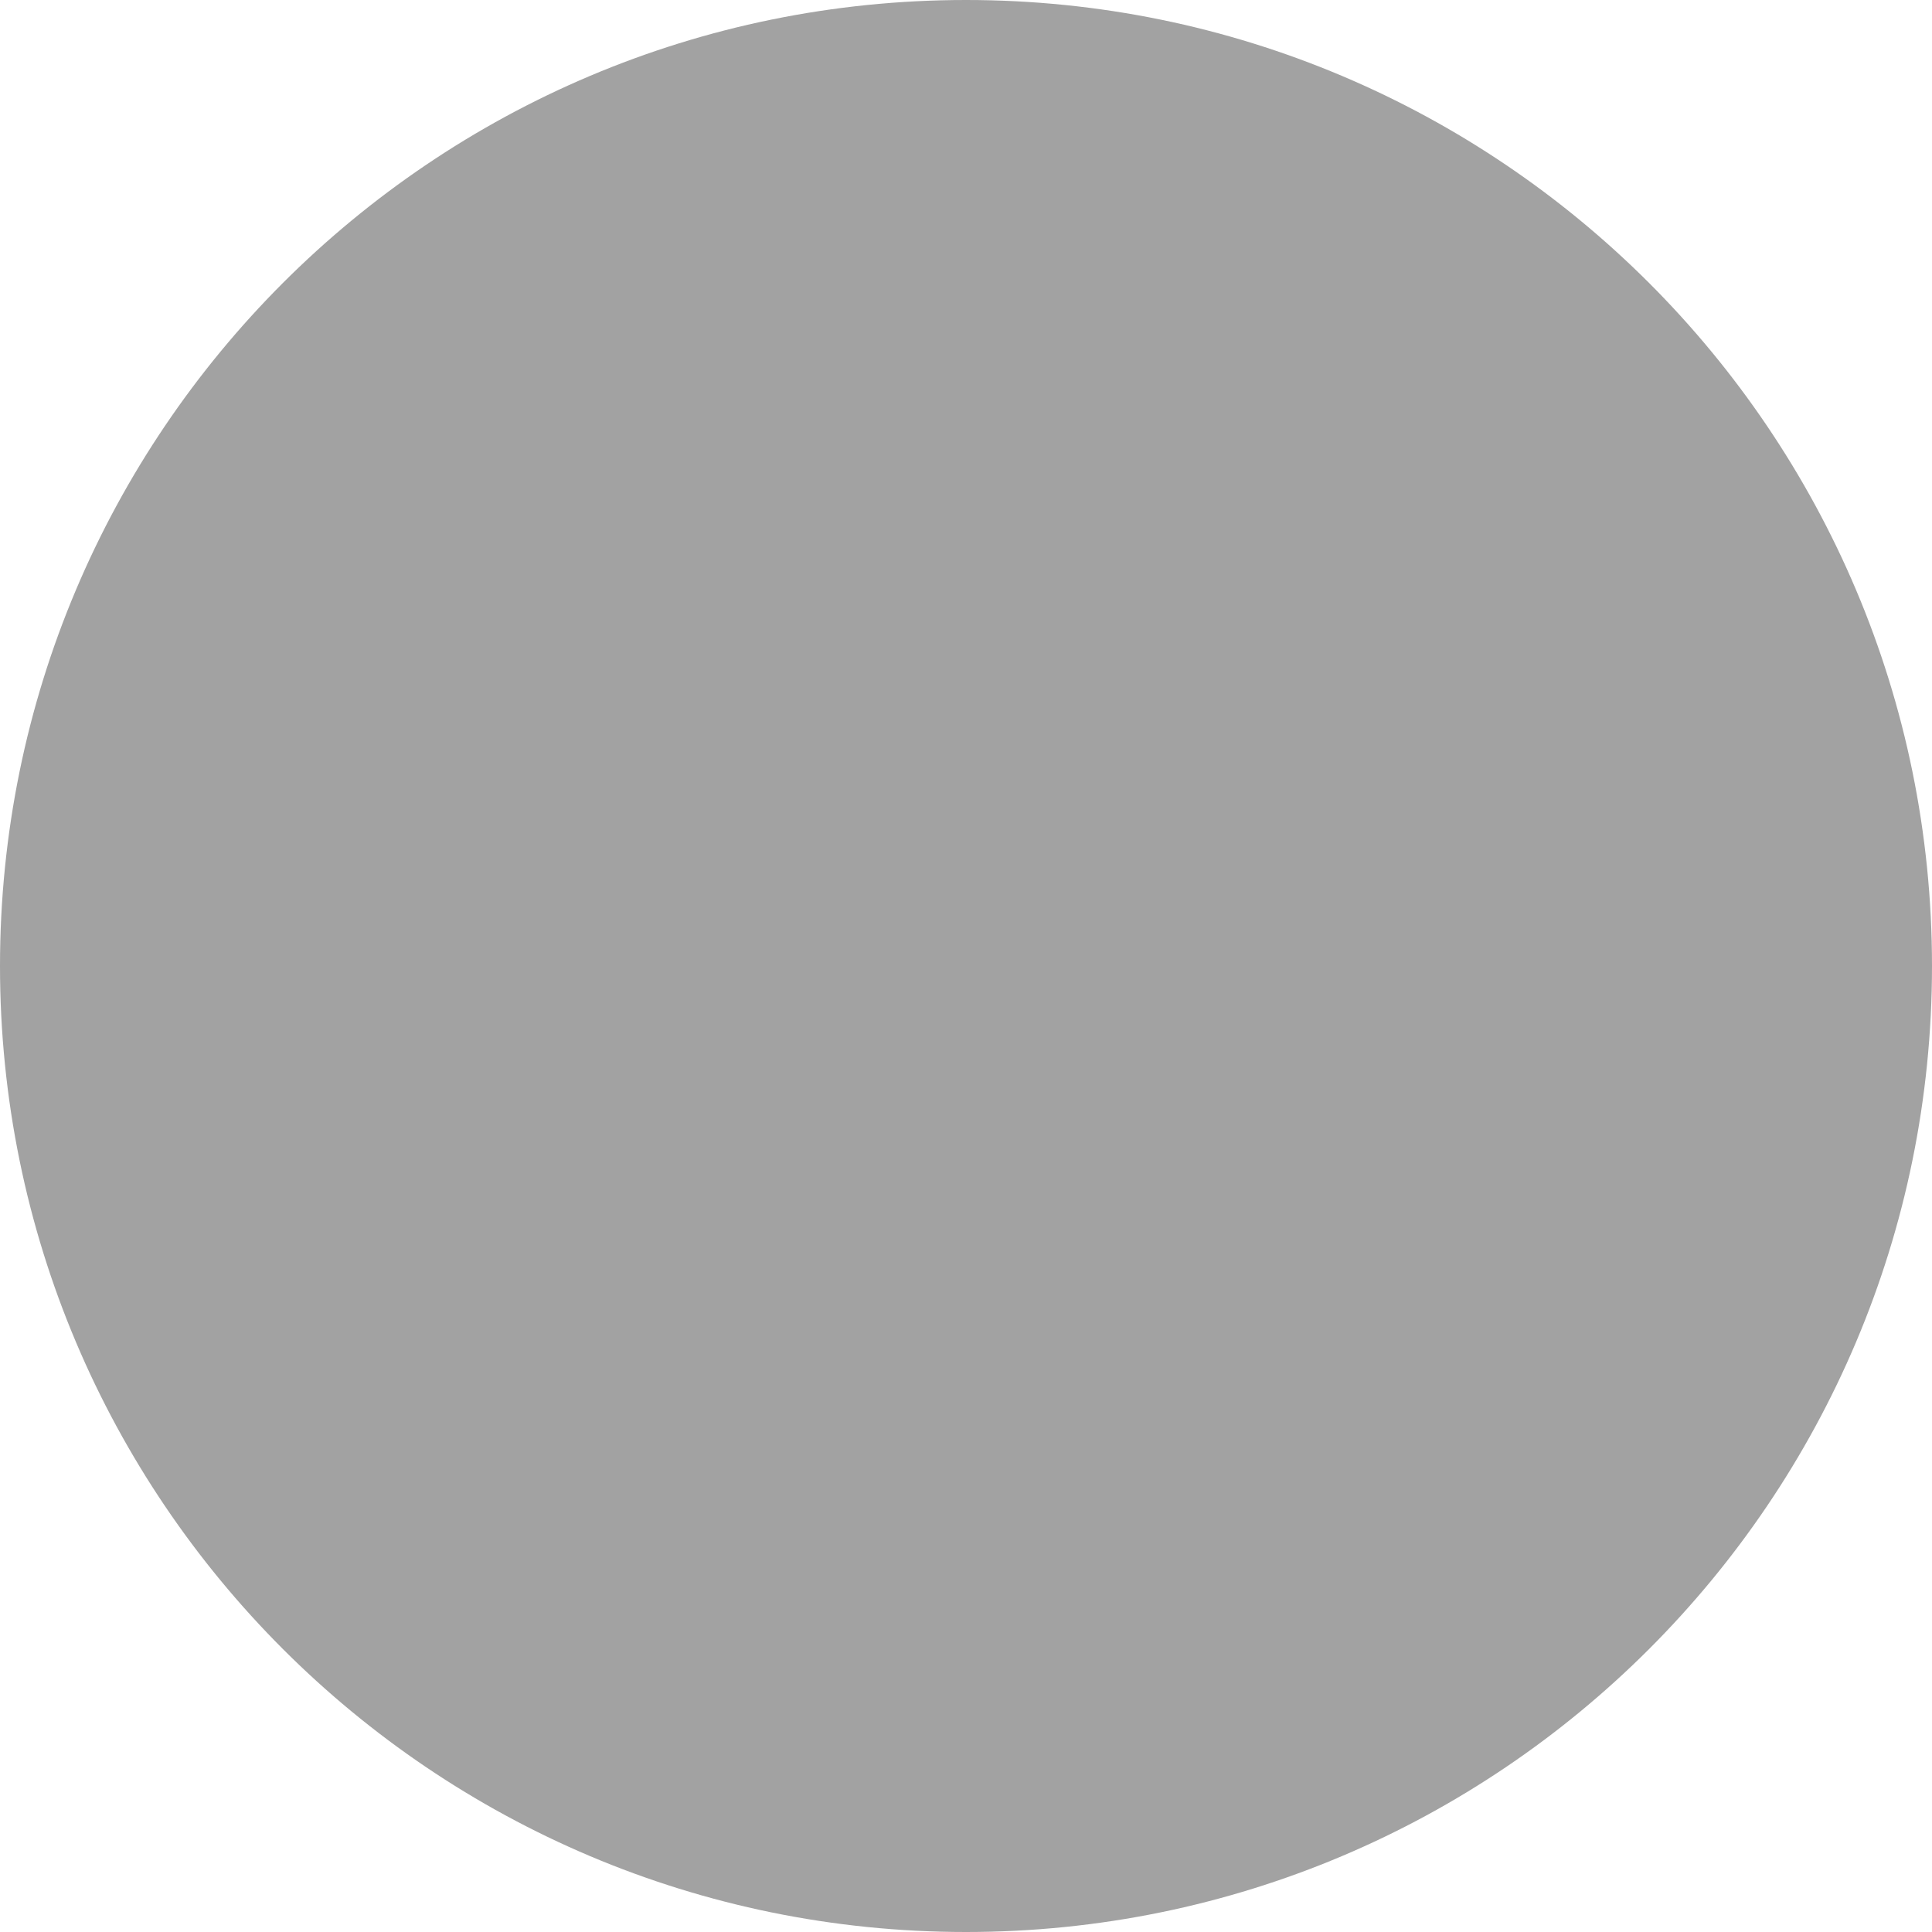
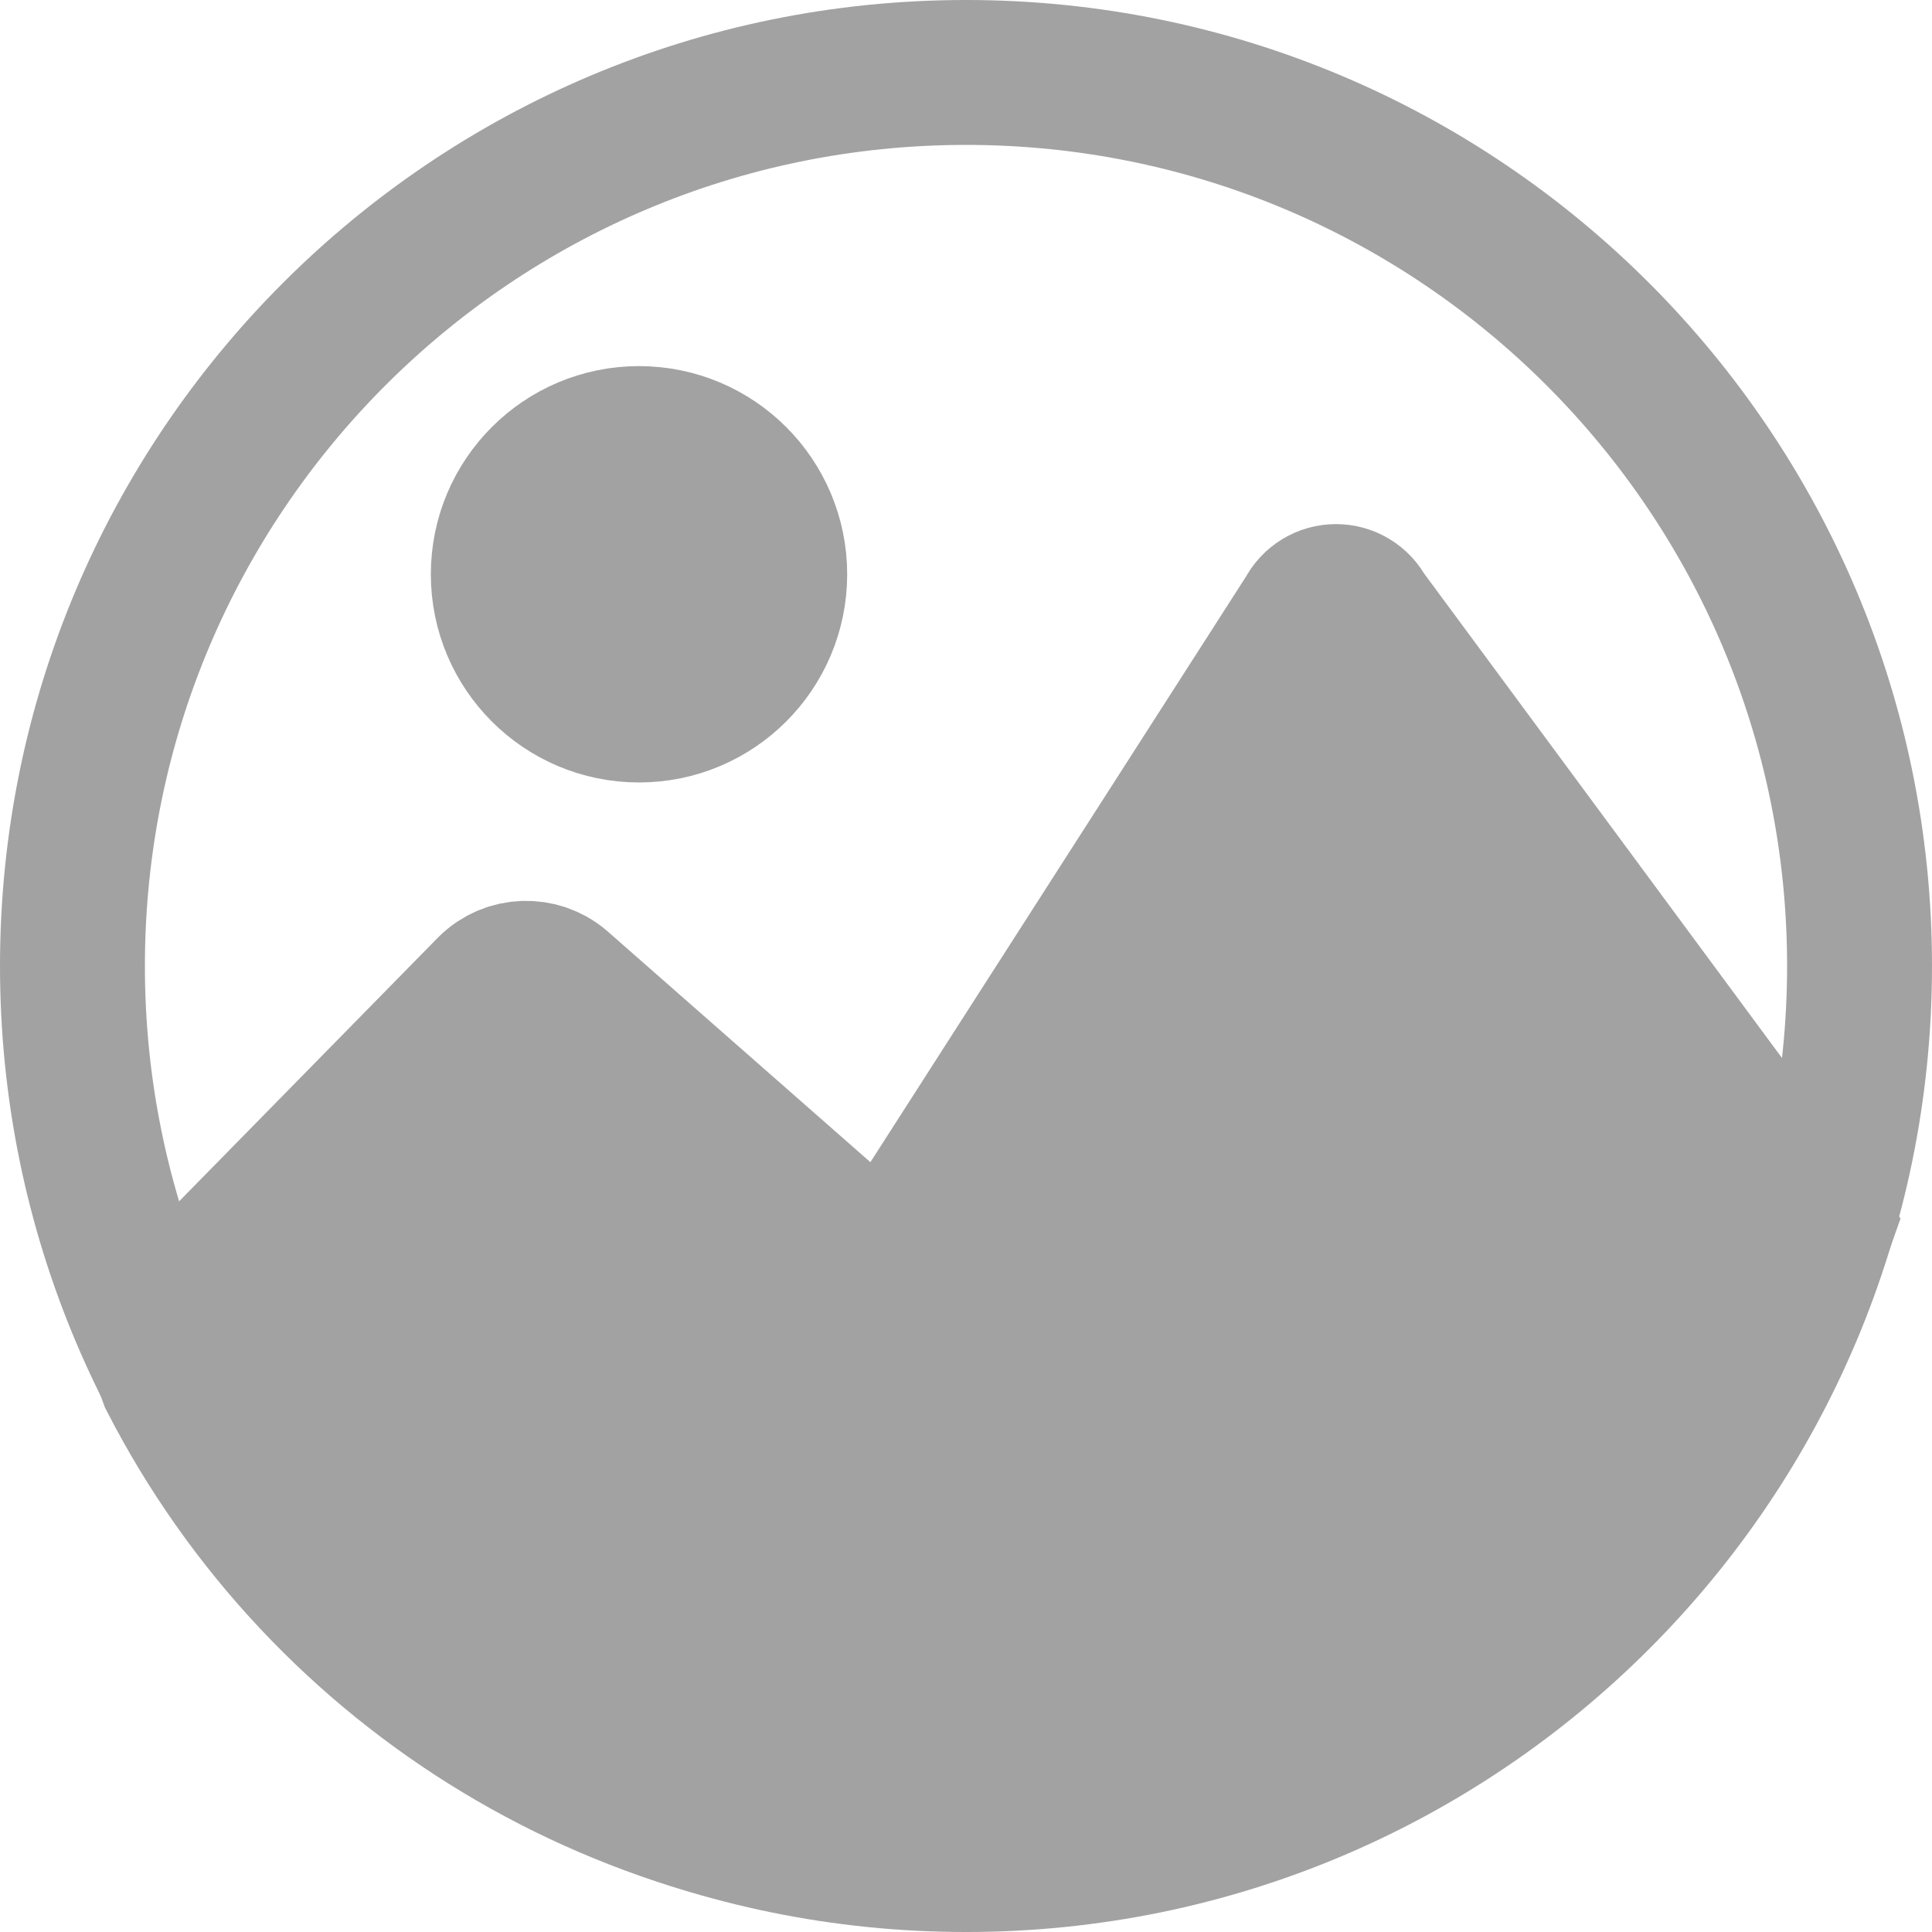
<svg xmlns="http://www.w3.org/2000/svg" id="Layer_1" data-name="Layer 1" viewBox="0 0 40 40">
  <defs>
-     <style>.cls-1{fill:#a2a2a2;}</style>
+     <style>.cls-1,.cls-2{fill:#a2a2a2;}.cls-2,.cls-3{stroke:#a2a2a2;stroke-linecap:round;stroke-miterlimit:10;stroke-width:3px;}.cls-3{fill:none;}</style>
  </defs>
-   <path class="cls-1" d="M20,38.5A18.5,18.5,0,1,1,38.5,20,18.52,18.52,0,0,1,20,38.5Z" />
-   <path class="cls-1" d="M20,3A17,17,0,1,1,3,20,17,17,0,0,1,20,3m0-3A20,20,0,1,0,40,20,20,20,0,0,0,20,0h0Z" />
+   <path class="cls-1" d="M20,3A17,17,0,1,1,3,20,17,17,0,0,1,20,3m0-3A20,20,0,1,0,40,20,20,20,0,0,0,20,0Z" />
+   <circle class="cls-2" cx="13.23" cy="11.89" r="2.81" />
+   <path class="cls-1" d="M37.67,25.48,28.23,12.7a.64.64,0,0,0-1.14,0L18.88,25.5a.84.84,0,0,1-1.29.18l-6-5.27a1.07,1.07,0,0,0-1.45.05L3.83,26.89a1.58,1.58,0,0,0-.29,1.63A18.26,18.26,0,0,0,20,38.45C32,38.45,36.73,28.15,37.67,25.48Z" />
+   <path class="cls-3" d="M37.67,25.48,28.23,12.7a.64.64,0,0,0-1.14,0L18.88,25.5a.84.84,0,0,1-1.29.18l-6-5.27a1.07,1.07,0,0,0-1.45.05L3.83,26.89a1.58,1.58,0,0,0-.29,1.63A18.26,18.26,0,0,0,20,38.45C32,38.45,36.73,28.15,37.67,25.48Z" />
</svg>
